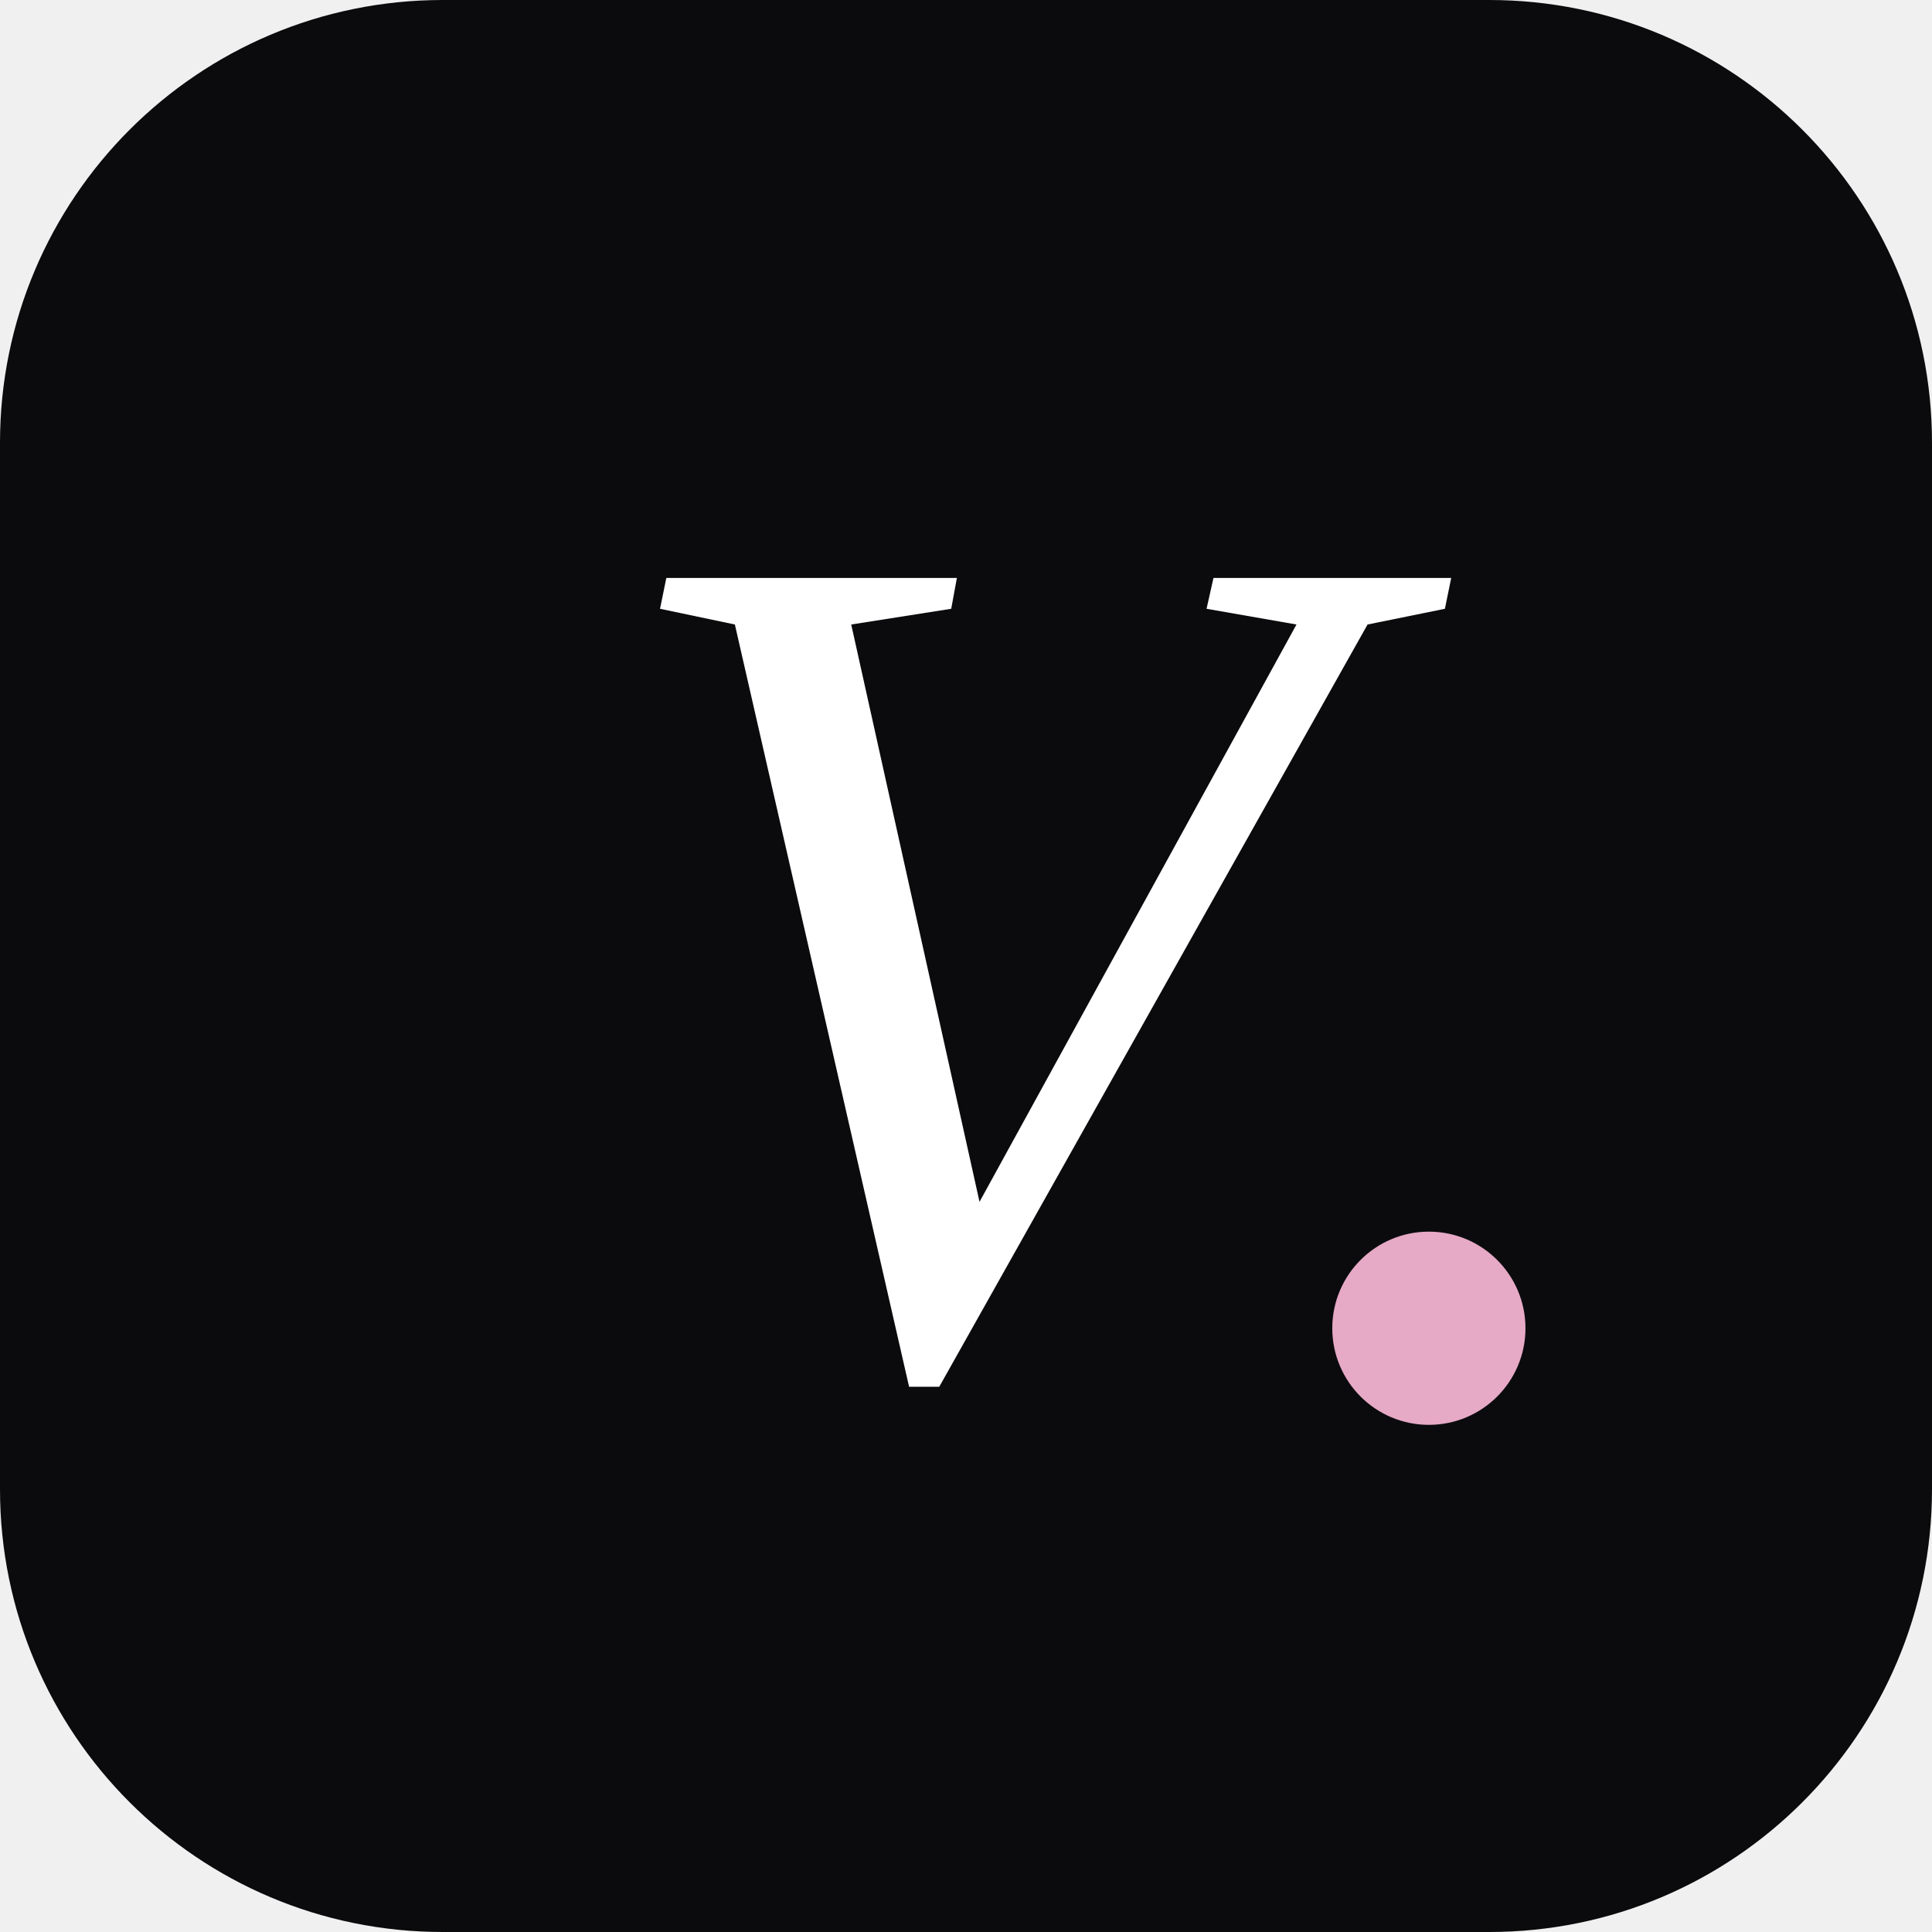
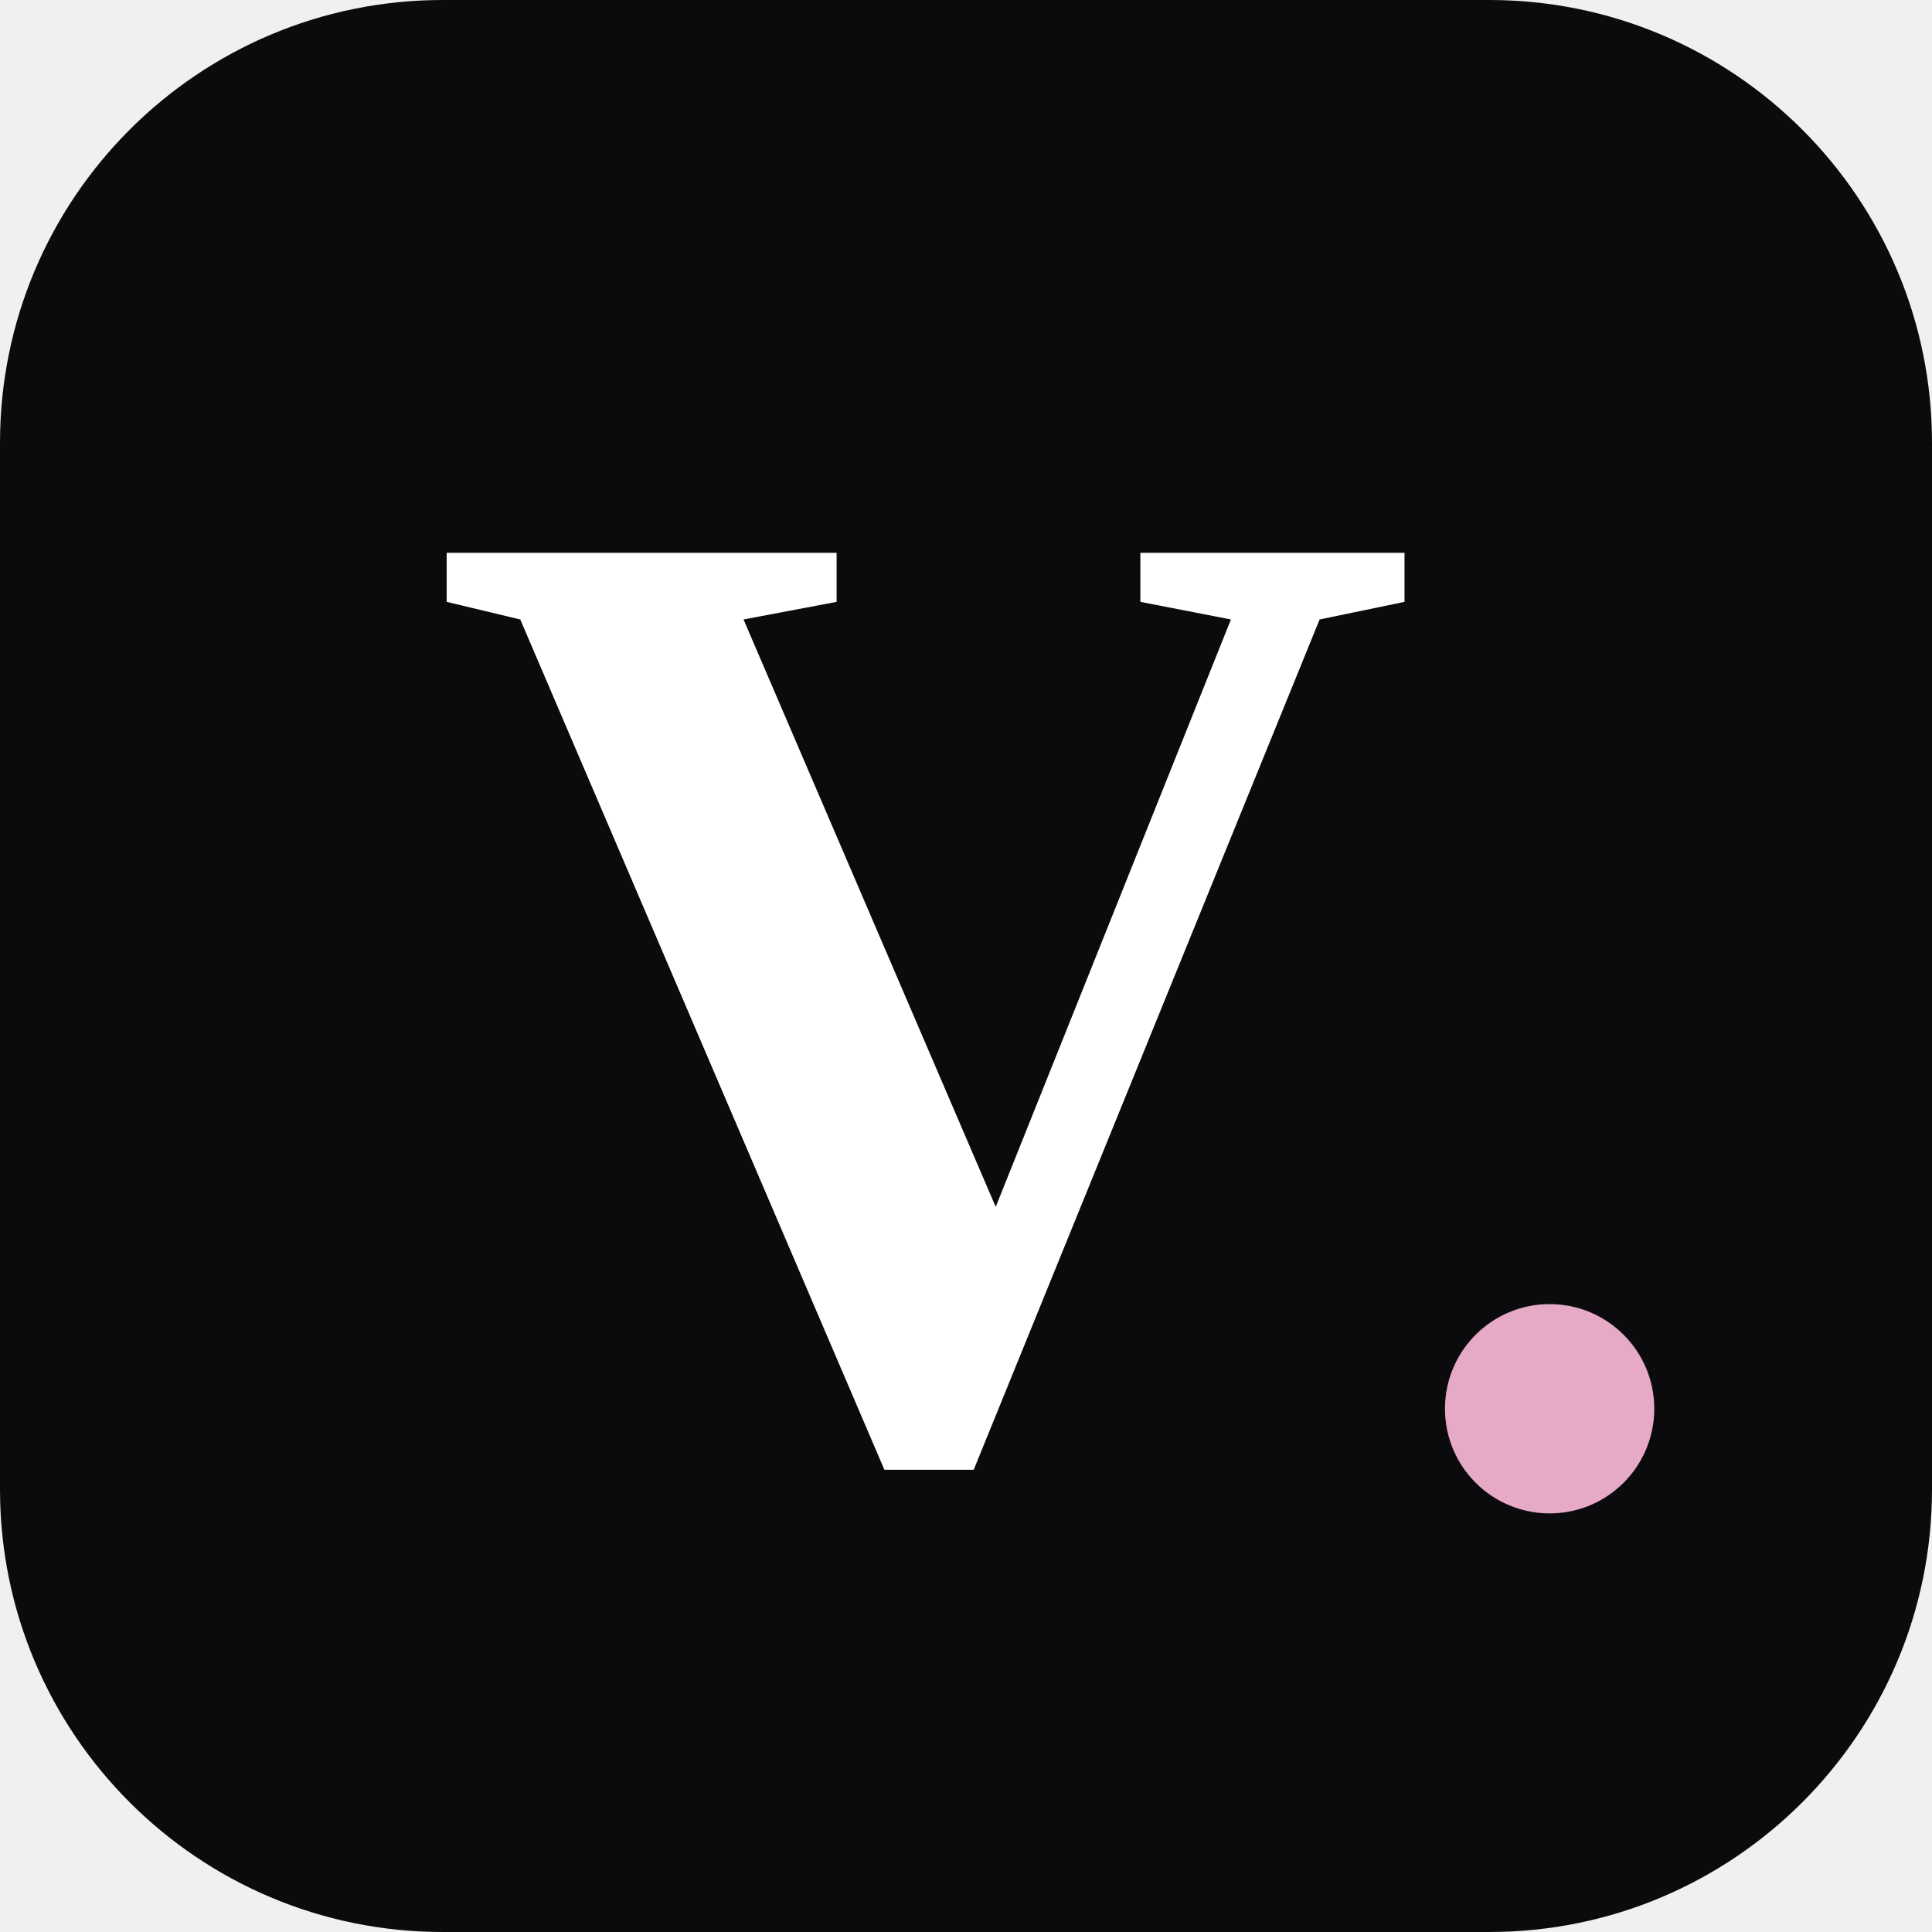
<svg xmlns="http://www.w3.org/2000/svg" viewBox="0 0 48 48">
  <rect width="48" height="48" rx="11" fill="#0b0b0d" />
-   <text x="24" y="34" text-anchor="middle" font-family="Georgia, 'Times New Roman', serif" font-size="30" font-style="italic" fill="#ffffff">V</text>
-   <circle cx="35.5" cy="33" r="2.4" fill="#e6a9c6" />
+   <text x="23" y="36" text-anchor="middle" font-family="'Source Serif 4', 'Source Serif Pro', Georgia, 'Times New Roman', serif" font-size="34" font-weight="600" fill="#ffffff">V</text>
+   <circle cx="38.5" cy="35" r="2.6" fill="#e6a9c6" />
</svg>
